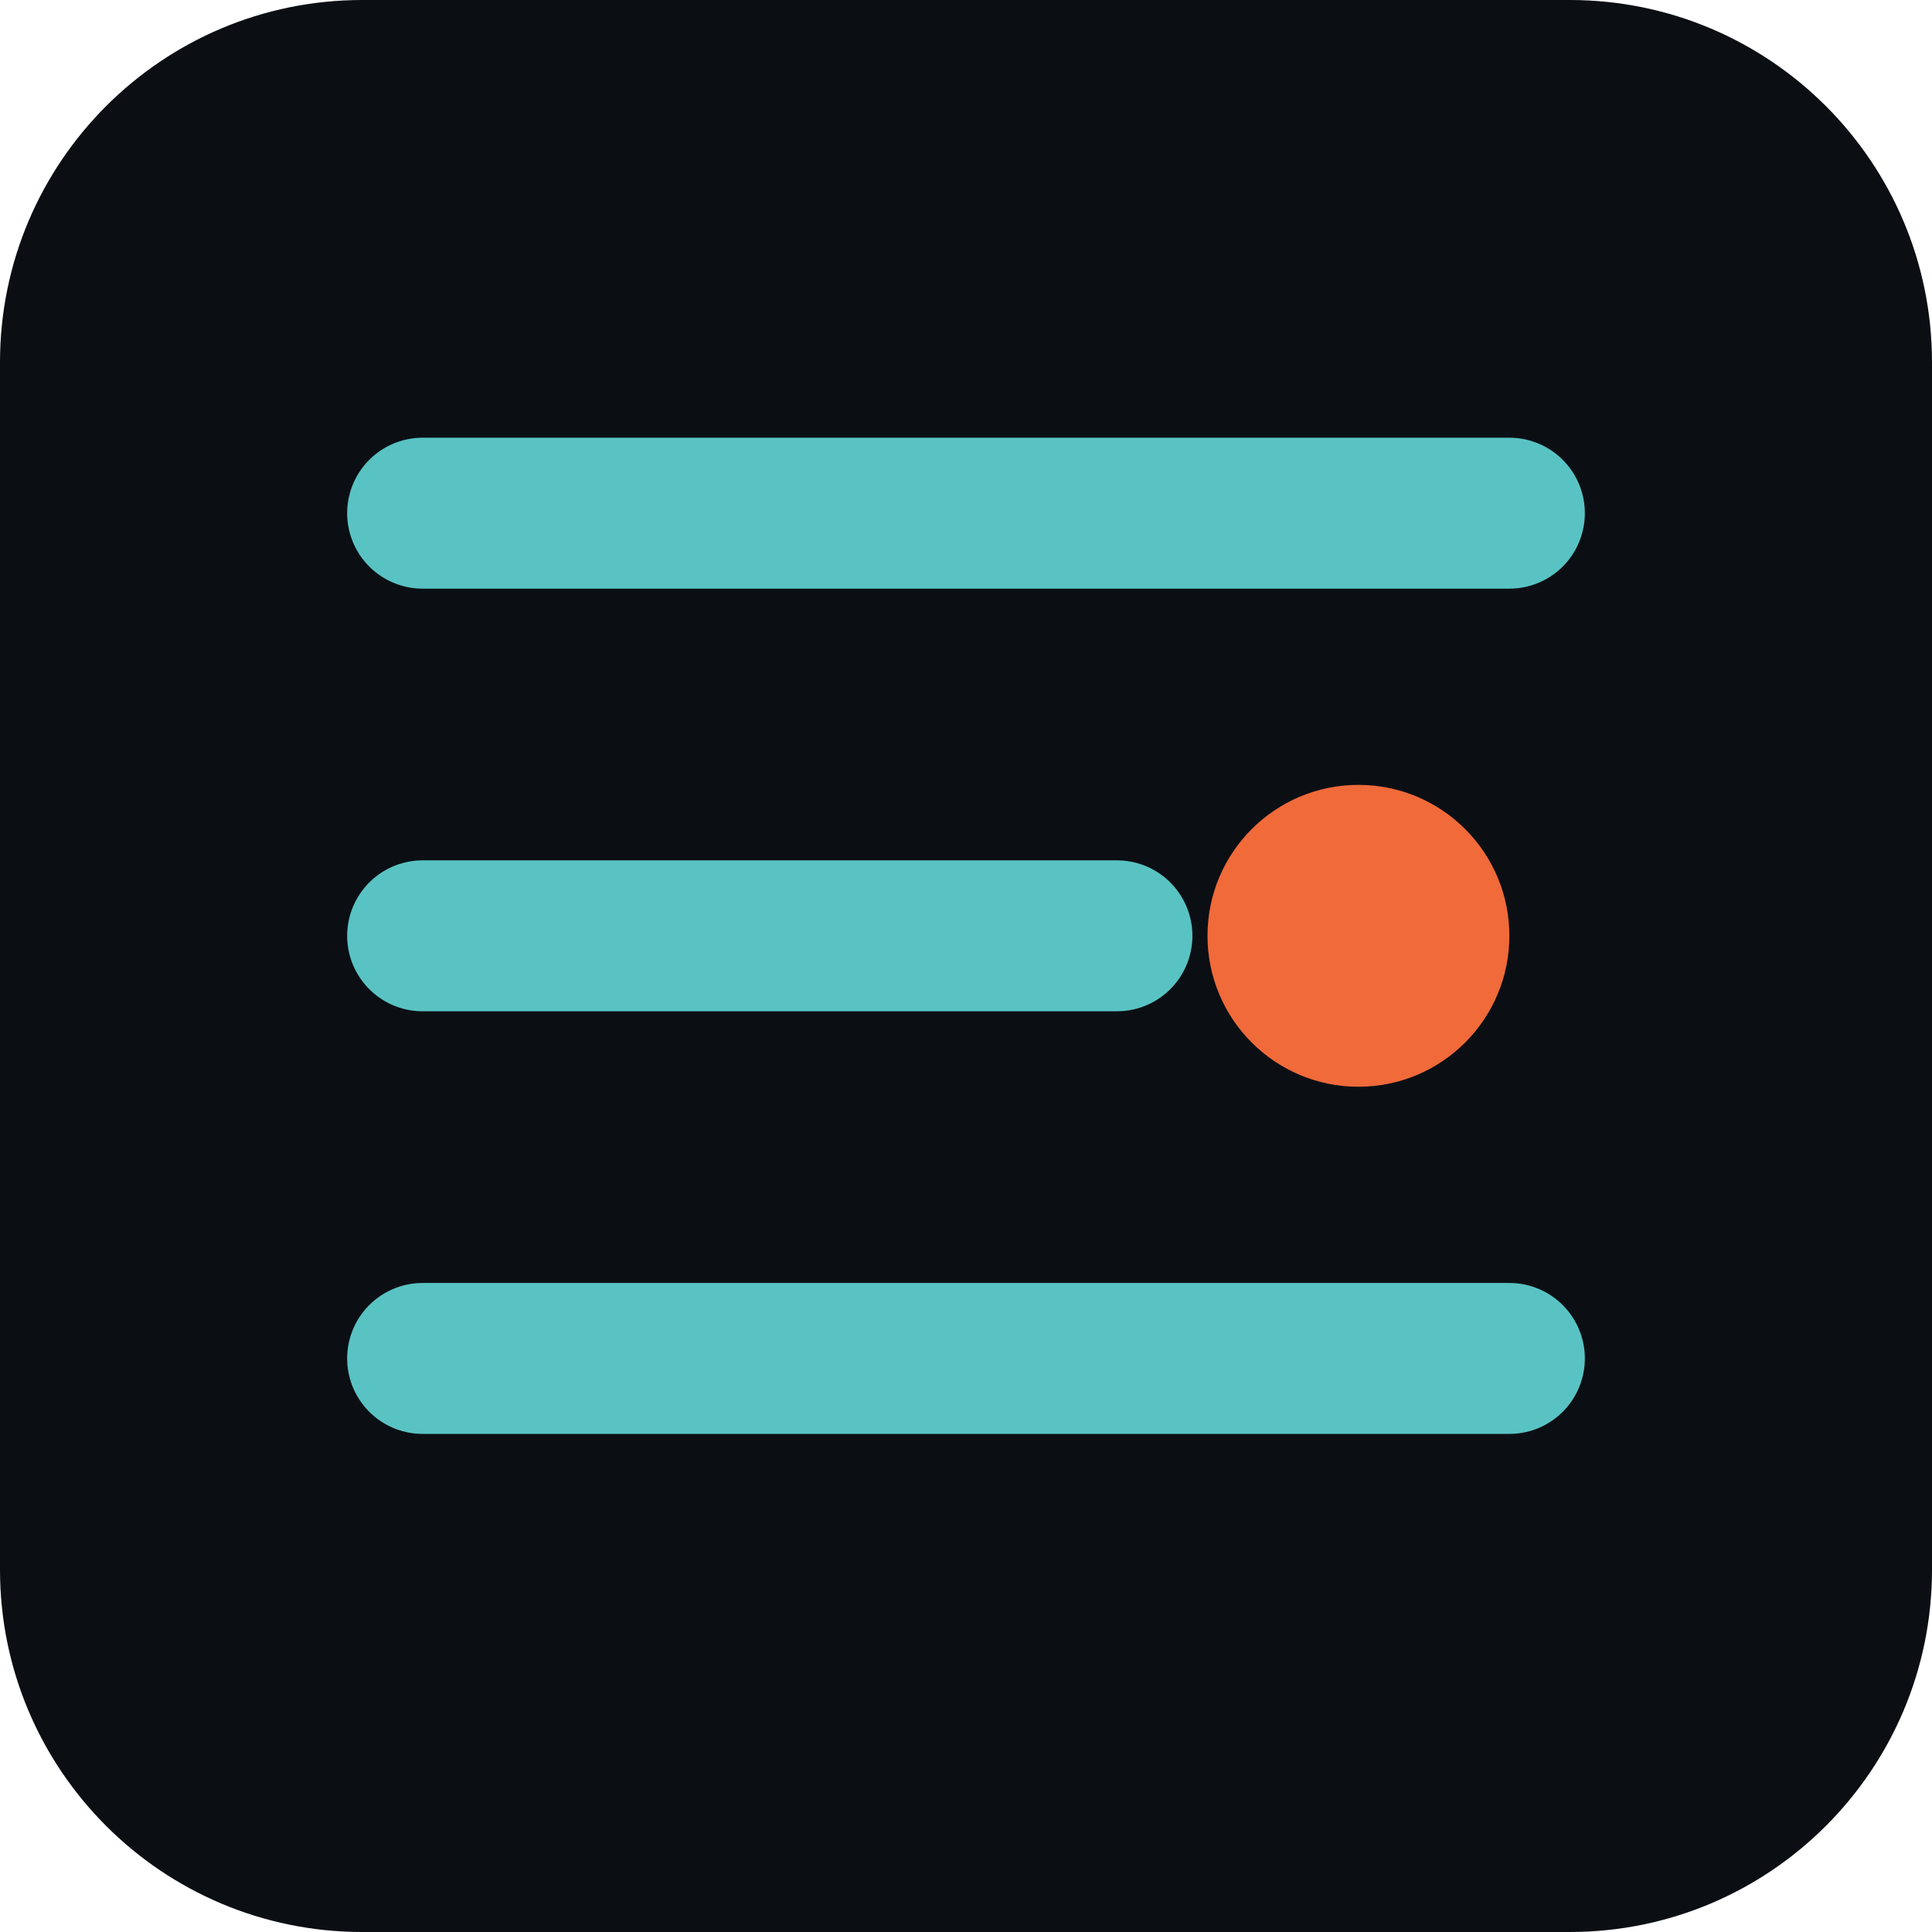
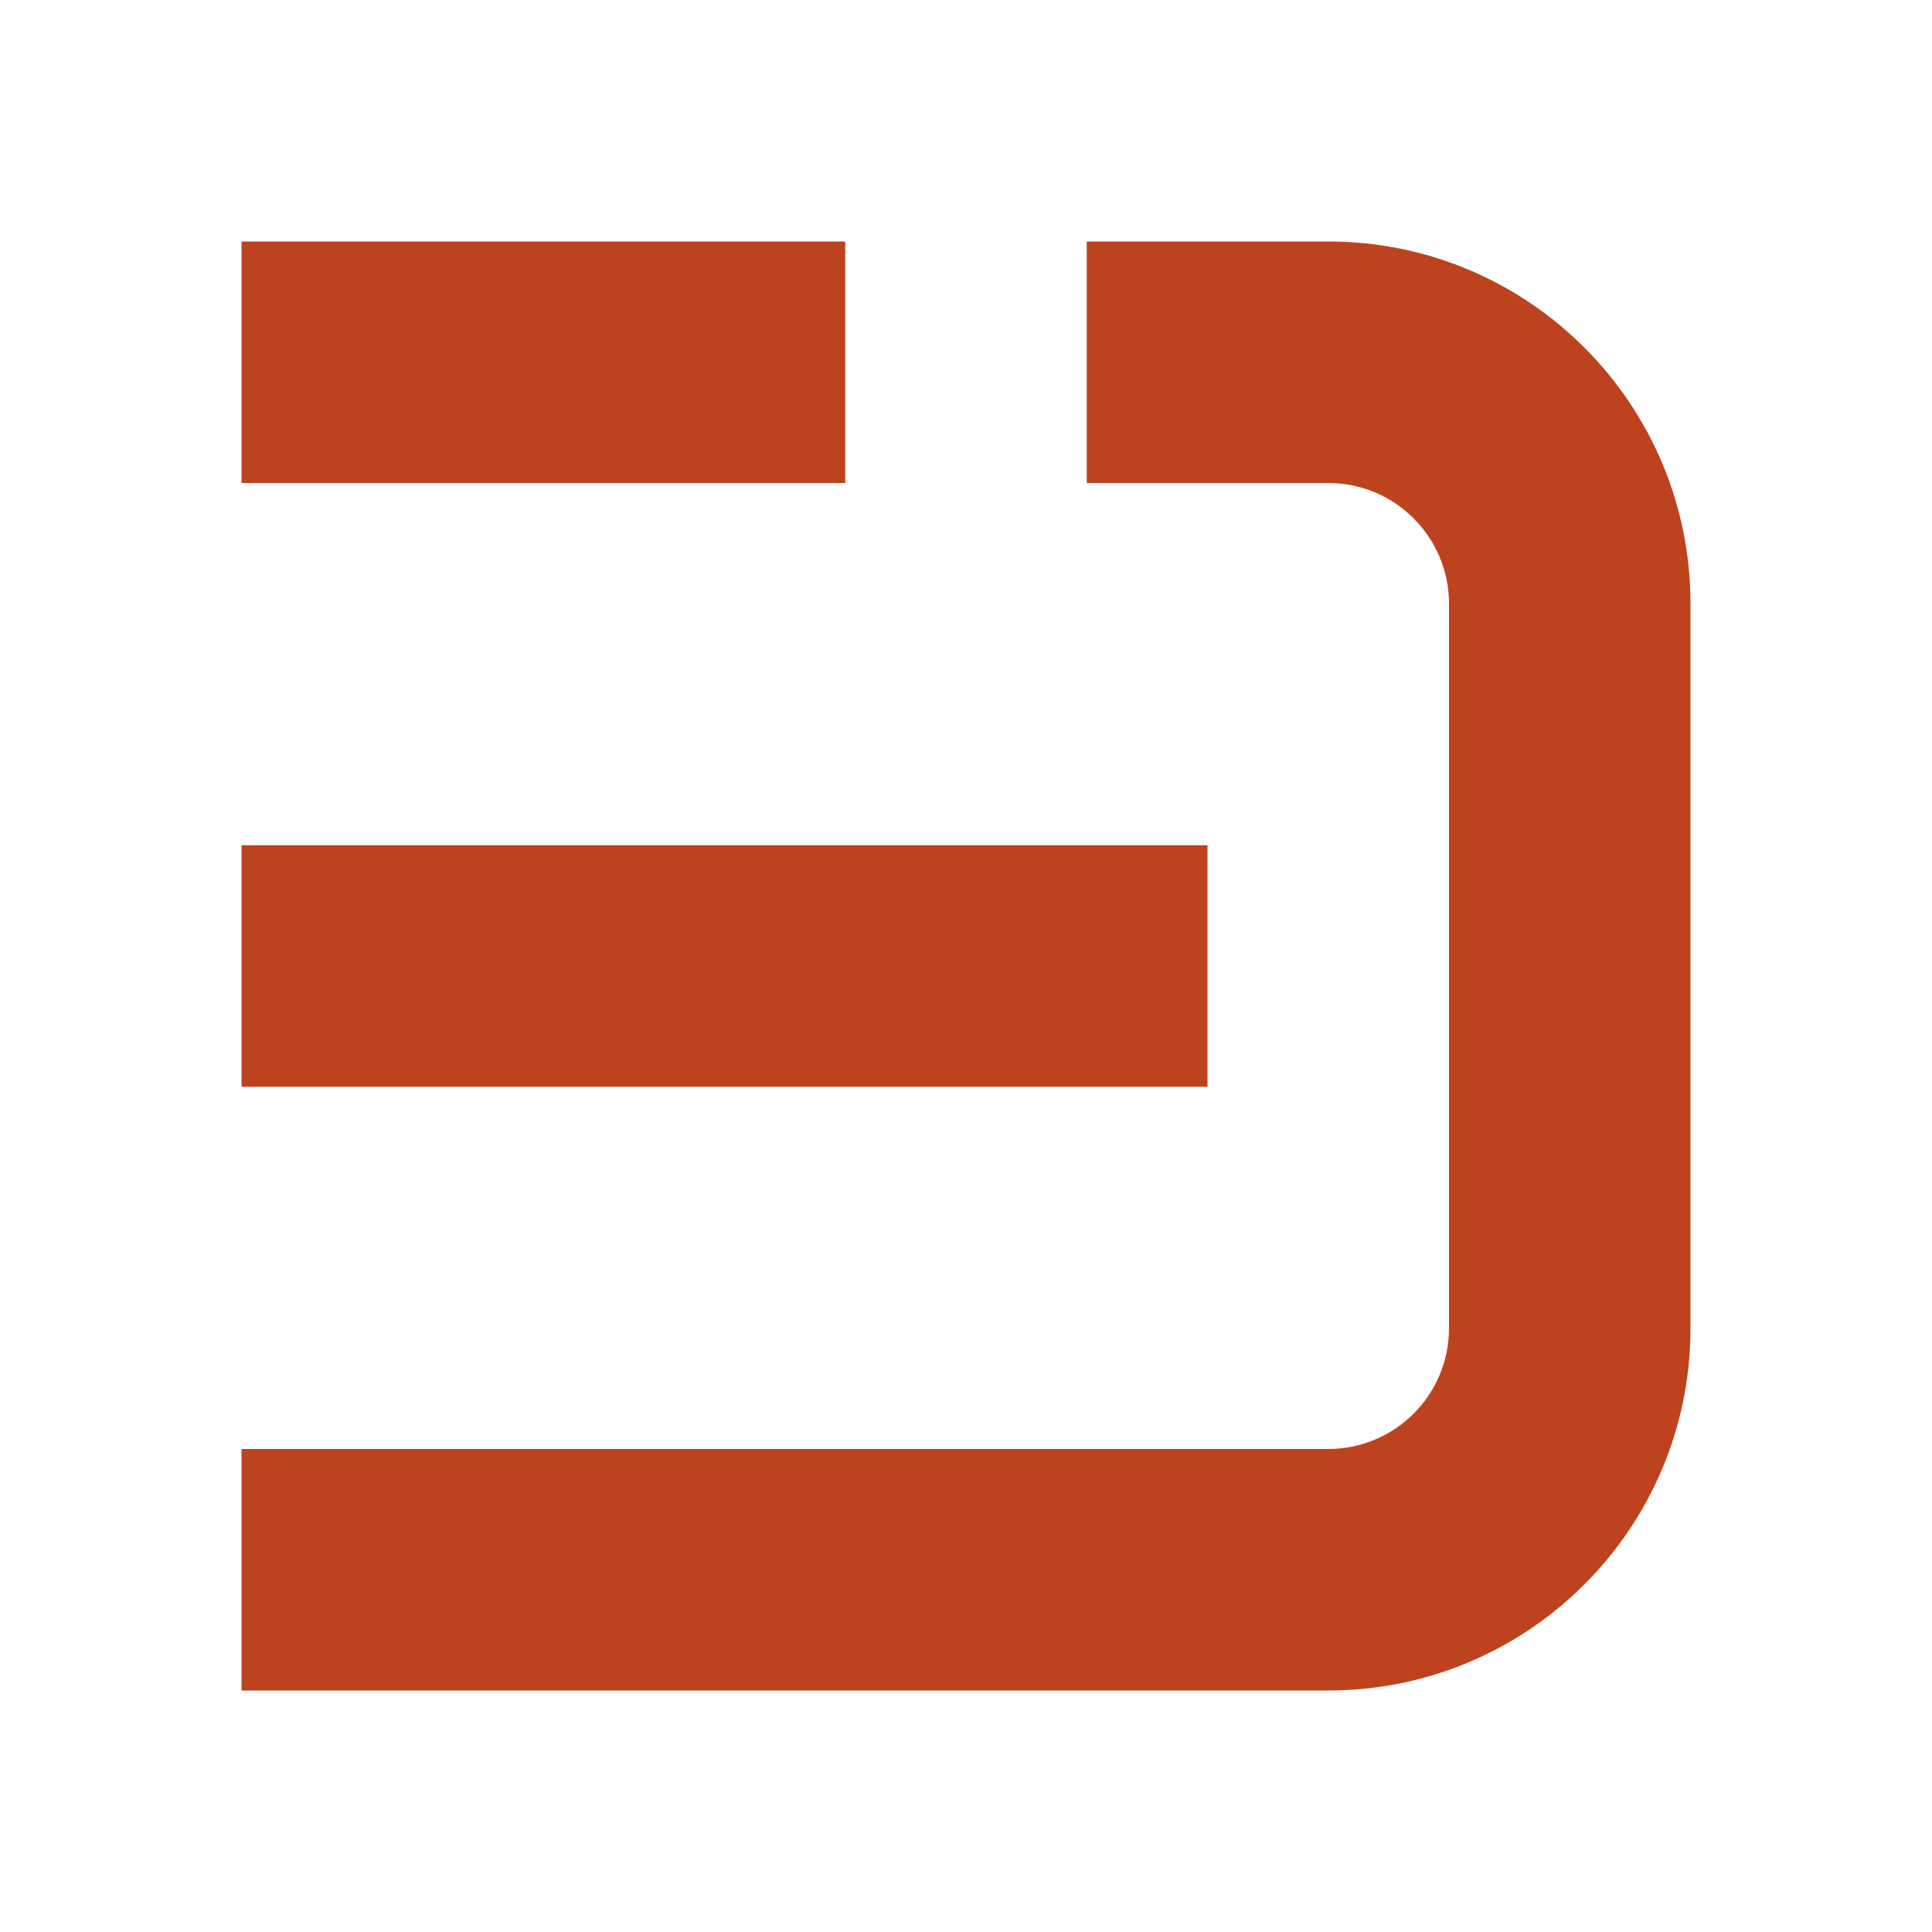
- <svg xmlns="http://www.w3.org/2000/svg" viewBox="0 0 64 64" role="img" aria-labelledby="title desc">
-   <rect width="64" height="64" rx="12" fill="#0b0f14" />
-   <path d="M14 17h36M14 31h23M14 45h36" fill="none" stroke="#59c3c3" stroke-width="5" stroke-linecap="round" />
-   <circle cx="45" cy="31" r="5" fill="#f06a3a" />
+ <svg xmlns="http://www.w3.org/2000/svg" width="256" height="256" viewBox="0 0 256 256" role="img" aria-labelledby="title">
+   <style>
+     @media (prefers-color-scheme: dark) {
+       #mark { fill: #e8a17b; }
+     }
+   </style>
+   <path id="mark" fill="#bd431f" d="M32 32H112V64H32Z M32 112H160V144H32Z M144 32H176A48 48 0 0 1 224 80V176A48 48 0 0 1 176 224H32V192H176A16 16 0 0 0 192 176V80A16 16 0 0 0 176 64H144Z" />
</svg>
